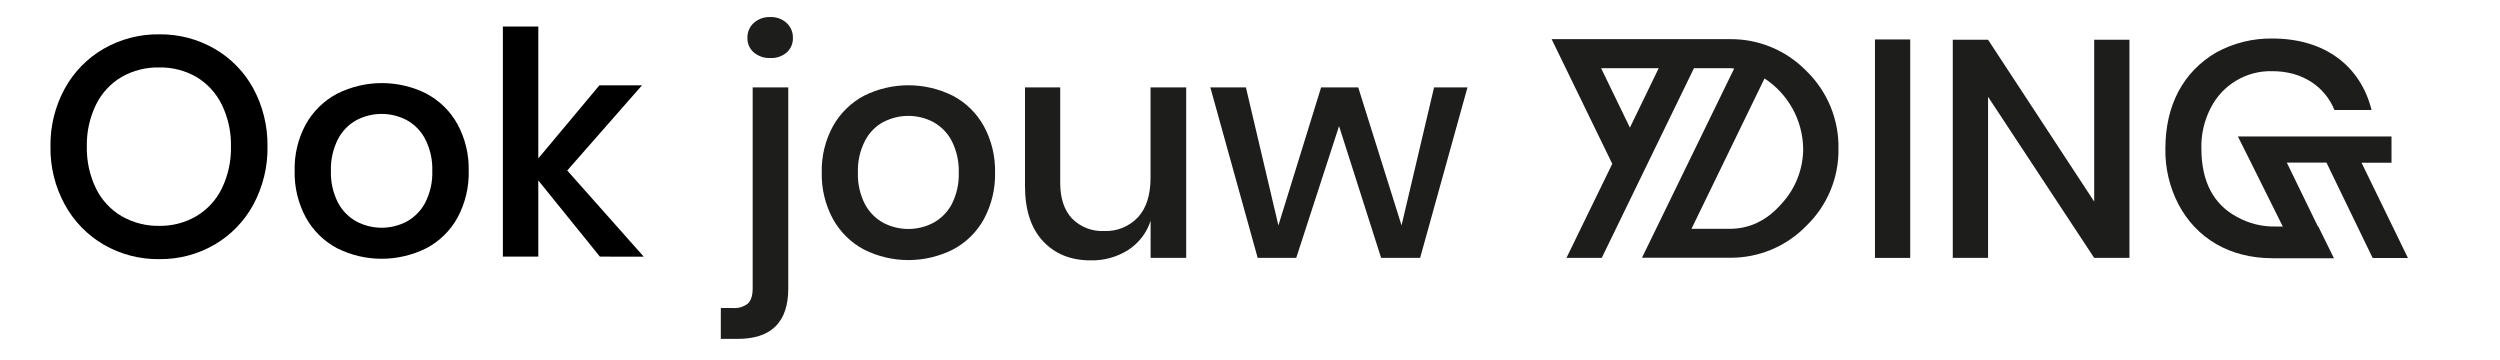
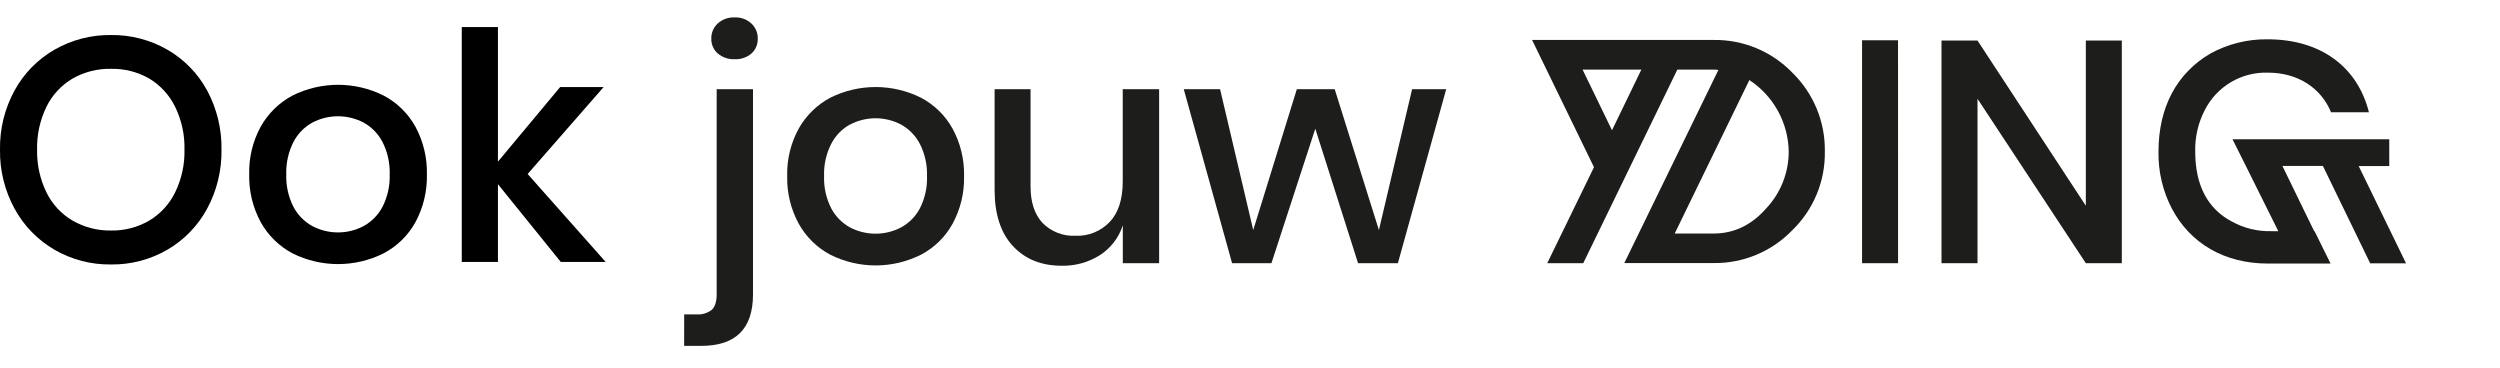
- <svg xmlns="http://www.w3.org/2000/svg" viewBox="0 0 667.32 96">
-   <g fill="#1d1d1b">
-     <path d="m192.41 82.22h3.22a5.76 5.76 0 0 0 4-1.19c.85-.8 1.28-2.17 1.28-4.09v-53.61h9.5v53.67q0 13.47-13.55 13.46h-4.46zm8.8-68.22a4.93 4.93 0 0 1 -1.7-3.88 5.15 5.15 0 0 1 1.7-4 6.21 6.21 0 0 1 4.41-1.57 6.06 6.06 0 0 1 4.38 1.61 5.21 5.21 0 0 1 1.65 4 5 5 0 0 1 -1.65 3.84 6.3 6.3 0 0 1 -4.38 1.49 6.44 6.44 0 0 1 -4.41-1.49z" />
-     <path d="m254.35 25.56a20.2 20.2 0 0 1 8.26 8.1 24.8 24.8 0 0 1 3 12.39 25 25 0 0 1 -3 12.47 20.06 20.06 0 0 1 -8.26 8.09 26.45 26.45 0 0 1 -23.74 0 20.39 20.39 0 0 1 -8.26-8.13 24.84 24.84 0 0 1 -3-12.43 24.57 24.57 0 0 1 3-12.39 20.57 20.57 0 0 1 8.26-8.1 26.58 26.58 0 0 1 23.74 0zm-18.58 7a12 12 0 0 0 -4.91 5.08 17.26 17.26 0 0 0 -1.86 8.41 17.3 17.3 0 0 0 1.86 8.42 12.19 12.19 0 0 0 4.91 5 14.39 14.39 0 0 0 13.38 0 12.27 12.27 0 0 0 4.92-5 17.43 17.43 0 0 0 1.85-8.42 17.53 17.53 0 0 0 -1.85-8.38 12.17 12.17 0 0 0 -4.92-5.08 14.33 14.33 0 0 0 -13.38 0z" />
-     <path d="m316.63 23.33v45.51h-9.5v-9.91a14.64 14.64 0 0 1 -6 7.81 18 18 0 0 1 -10 2.76q-7.94 0-12.72-5.12t-4.81-14.62v-26.43h9.4v25.44q0 6.19 3.14 9.54a11.26 11.26 0 0 0 8.59 3.35 11.68 11.68 0 0 0 9-3.64q3.38-3.63 3.38-10.57v-24.12z" />
-     <path d="m391.71 23.33-12.64 45.51h-10.41l-11.23-35.18-11.43 35.18h-10.29l-12.64-45.51h9.5l8.67 36.84 11.4-36.84h9.91l11.56 36.84 8.68-36.84z" />
-     <path d="m430.36 43.73-16.19-33.28h47.49a28.1 28.1 0 0 1 20.57 8.55 28.18 28.18 0 0 1 8.51 20.65 28 28 0 0 1 -8.51 20.56 28.07 28.07 0 0 1 -20.57 8.59h-23.37l24.61-50.51a6.46 6.46 0 0 0 -1.24-.08h-9.5l-24.61 50.63h-9.42zm4.71-9.66 7.68-15.86h-15.37zm35.93-13.13-19.5 40.14h10.16q8.05 0 13.88-6.69a21.67 21.67 0 0 0 5.78-14.7 22.8 22.8 0 0 0 -10.32-18.75z" />
-     <path d="m509.89 68.84h-9.41v-58.31h9.41z" />
-     <path d="m559 68.84-28.33-43v43h-9.42v-58.23h9.42l28.33 43.2v-43.2h9.41v58.23z" />
-     <path d="m606.61 68.93c-11.4 0-20.32-5.29-25.11-14.38a31 31 0 0 1 -3.5-14.86c0-11.69 4.82-20.57 13.58-25.69a30.26 30.26 0 0 1 14.95-3.72c14 0 23.54 7.27 26.51 19.08h-9.91c-2.56-6.27-8.59-10.36-16.52-10.36a17.89 17.89 0 0 0 -16.52 9.83 22.23 22.23 0 0 0 -2.48 10.82c0 9 3.39 15 9.5 18.25a20.25 20.25 0 0 0 10.41 2.56h1.82l-8.51-17.1-3.47-6.93h41v7h-8l12.39 25.44h-9.42l-12.33-25.47h-10.59l7.68 15.78.66 1.32h.09l4.16 8.43z" />
-   </g>
-   <path d="m57.25 13a27.29 27.29 0 0 1 10.38 10.64 31.62 31.62 0 0 1 3.77 15.48 31.57 31.57 0 0 1 -3.77 15.48 27.56 27.56 0 0 1 -10.38 10.71 28.67 28.67 0 0 1 -14.73 3.86 28.84 28.84 0 0 1 -14.82-3.86 27.77 27.77 0 0 1 -10.41-10.71 31.17 31.17 0 0 1 -3.82-15.48 31.22 31.22 0 0 1 3.82-15.48 27.5 27.5 0 0 1 10.41-10.64 29 29 0 0 1 14.82-3.84 28.84 28.84 0 0 1 14.73 3.84zm-24.77 7.53a17.51 17.51 0 0 0 -6.85 7.39 24.41 24.41 0 0 0 -2.45 11.2 24.45 24.45 0 0 0 2.45 11.21 17.43 17.43 0 0 0 6.85 7.38 19.44 19.44 0 0 0 10 2.58 19.11 19.11 0 0 0 9.92-2.58 17.57 17.57 0 0 0 6.8-7.38 24.45 24.45 0 0 0 2.45-11.21 24.41 24.41 0 0 0 -2.45-11.2 17.66 17.66 0 0 0 -6.8-7.39 19.2 19.2 0 0 0 -9.88-2.53 19.53 19.53 0 0 0 -10.04 2.53z" />
-   <path d="m113.81 25a20.27 20.27 0 0 1 8.3 8.14 24.89 24.89 0 0 1 3 12.45 25.06 25.06 0 0 1 -3 12.53 20.24 20.24 0 0 1 -8.3 8.13 26.64 26.64 0 0 1 -23.86 0 20.52 20.52 0 0 1 -8.3-8.17 24.92 24.92 0 0 1 -3-12.49 24.69 24.69 0 0 1 3-12.45 20.63 20.63 0 0 1 8.35-8.14 26.64 26.64 0 0 1 23.86 0zm-18.67 7.07a12.23 12.23 0 0 0 -4.94 5.1 17.56 17.56 0 0 0 -1.87 8.43 17.47 17.47 0 0 0 1.87 8.46 12.24 12.24 0 0 0 4.94 5.06 14.38 14.38 0 0 0 13.45 0 12.22 12.22 0 0 0 4.93-5.06 17.36 17.36 0 0 0 1.87-8.46 17.45 17.45 0 0 0 -1.87-8.43 12.21 12.21 0 0 0 -4.93-5.1 14.45 14.45 0 0 0 -13.45 0z" />
-   <path d="m160.13 68.5-16.44-20.33v20.33h-9.46v-61.42h9.46v35.2l16.31-19.51h11.37l-19.96 22.74 20.42 23z" />
+ <svg xmlns="http://www.w3.org/2000/svg" id="Laag_1" data-name="Laag 1" viewBox="0 0 653.85 96">
+   <defs>
+     <style>.cls-1{fill:#1d1d1b;}</style>
+   </defs>
+   <path class="cls-1" d="M178.94,82.22h3.22a5.76,5.76,0,0,0,4-1.19c.85-.8,1.28-2.17,1.28-4.09V23.33h9.5V77q0,13.47-13.55,13.46h-4.46ZM187.74,14a4.93,4.93,0,0,1-1.7-3.88,5.15,5.15,0,0,1,1.7-4,6.21,6.21,0,0,1,4.41-1.57,6.06,6.06,0,0,1,4.38,1.61,5.17,5.17,0,0,1,1.65,4A5,5,0,0,1,196.53,14a6.3,6.3,0,0,1-4.38,1.49A6.44,6.44,0,0,1,187.74,14Z" />
+   <path class="cls-1" d="M240.88,25.56a20.14,20.14,0,0,1,8.26,8.1,24.69,24.69,0,0,1,3,12.39,24.86,24.86,0,0,1-3,12.47,20.06,20.06,0,0,1-8.26,8.09,26.45,26.45,0,0,1-23.74,0,20.39,20.39,0,0,1-8.26-8.13,24.84,24.84,0,0,1-3-12.43,24.57,24.57,0,0,1,3-12.39,20.57,20.57,0,0,1,8.26-8.1A26.58,26.58,0,0,1,240.88,25.56Zm-18.58,7a12.15,12.15,0,0,0-4.91,5.08,17.26,17.26,0,0,0-1.86,8.41,17.3,17.3,0,0,0,1.86,8.42,12.19,12.19,0,0,0,4.91,5,14.39,14.39,0,0,0,13.38,0,12.15,12.15,0,0,0,4.92-5,17.32,17.32,0,0,0,1.85-8.42,17.41,17.41,0,0,0-1.85-8.38,12.17,12.17,0,0,0-4.92-5.08,14.33,14.33,0,0,0-13.38,0Z" />
+   <path class="cls-1" d="M303.16,23.33V68.84h-9.5V58.93a14.64,14.64,0,0,1-6,7.81,18,18,0,0,1-10,2.76q-7.94,0-12.72-5.12t-4.81-14.62V23.33h9.4V48.77q0,6.19,3.14,9.54a11.26,11.26,0,0,0,8.59,3.35,11.68,11.68,0,0,0,9-3.64q3.39-3.63,3.38-10.57V23.33Z" />
+   <path class="cls-1" d="M378.24,23.33,365.6,68.84H355.19L344,33.66,332.53,68.84H322.24L309.6,23.33h9.5l8.67,36.84,11.4-36.84h9.91l11.56,36.84,8.68-36.84Z" />
+   <path class="cls-1" d="M416.89,43.73,400.7,10.45h47.49A28.08,28.08,0,0,1,468.76,19a28.18,28.18,0,0,1,8.51,20.65,28,28,0,0,1-8.51,20.56,28.07,28.07,0,0,1-20.57,8.59H424.82l24.61-50.51a6.41,6.41,0,0,0-1.24-.08h-9.5L414.08,68.84h-9.42Zm4.71-9.66,7.68-15.86H413.91Zm35.93-13.13L438,61.08h10.16q8.06,0,13.88-6.69a21.67,21.67,0,0,0,5.78-14.7A22.8,22.8,0,0,0,457.53,20.94Z" />
+   <path class="cls-1" d="M496.42,68.84H487V10.53h9.41Z" />
+   <path class="cls-1" d="M545.53,68.84l-28.33-43v43h-9.42V10.61h9.42l28.33,43.2V10.61h9.41V68.84Z" />
+   <path class="cls-1" d="M593.14,68.93c-11.4,0-20.32-5.29-25.11-14.38a31,31,0,0,1-3.5-14.86c0-11.69,4.82-20.57,13.58-25.69a30.26,30.26,0,0,1,14.95-3.72c14,0,23.54,7.27,26.51,19.08h-9.91C607.1,23.09,601.07,19,593.14,19a17.89,17.89,0,0,0-16.52,9.83,22.34,22.34,0,0,0-2.48,10.82c0,9,3.39,15,9.5,18.25a20.28,20.28,0,0,0,10.41,2.56h1.82l-8.51-17.1-3.47-6.93h41v7h-8l12.39,25.44H619.9L607.53,43.4H596.94l7.68,15.78.66,1.32h.09l4.16,8.43Z" />
+   <path d="M43.78,13A27.29,27.29,0,0,1,54.16,23.64a31.51,31.51,0,0,1,3.77,15.48A31.46,31.46,0,0,1,54.16,54.6,27.56,27.56,0,0,1,43.78,65.31a28.67,28.67,0,0,1-14.73,3.86,28.78,28.78,0,0,1-14.81-3.86A27.79,27.79,0,0,1,3.82,54.6,31.17,31.17,0,0,1,0,39.12,31.22,31.22,0,0,1,3.82,23.64,27.53,27.53,0,0,1,14.24,13,29,29,0,0,1,29.05,9.16,28.84,28.84,0,0,1,43.78,13ZM19,20.53a17.51,17.51,0,0,0-6.85,7.39,24.41,24.41,0,0,0-2.45,11.2,24.45,24.45,0,0,0,2.45,11.21A17.43,17.43,0,0,0,19,57.71a19.47,19.47,0,0,0,10,2.58A19.11,19.11,0,0,0,39,57.71a17.57,17.57,0,0,0,6.8-7.38,24.33,24.33,0,0,0,2.45-11.21,24.29,24.29,0,0,0-2.45-11.2A17.66,17.66,0,0,0,39,20.53,19.2,19.2,0,0,0,29.05,18,19.56,19.56,0,0,0,19,20.53Z" />
+   <path d="M100.35,25a20.33,20.33,0,0,1,8.3,8.14,25,25,0,0,1,3,12.45,25.17,25.17,0,0,1-3,12.53,20.3,20.3,0,0,1-8.3,8.13,26.67,26.67,0,0,1-23.87,0,20.52,20.52,0,0,1-8.3-8.17,24.92,24.92,0,0,1-3-12.49,24.69,24.69,0,0,1,3-12.45A20.63,20.63,0,0,1,76.48,25a26.67,26.67,0,0,1,23.87,0ZM81.67,32.07a12.23,12.23,0,0,0-4.94,5.1,17.56,17.56,0,0,0-1.86,8.43,17.47,17.47,0,0,0,1.86,8.46,12.24,12.24,0,0,0,4.94,5.06,14.38,14.38,0,0,0,13.45,0,12.3,12.3,0,0,0,4.94-5.06,17.47,17.47,0,0,0,1.86-8.46,17.56,17.56,0,0,0-1.86-8.43,12.29,12.29,0,0,0-4.94-5.1,14.45,14.45,0,0,0-13.45,0Z" />
+   <path d="M146.66,68.5,130.23,48.17V68.5h-9.46V7.08h9.46v35.2L146.5,22.77h11.37L138,45.51l20.41,23Z" />
</svg>
